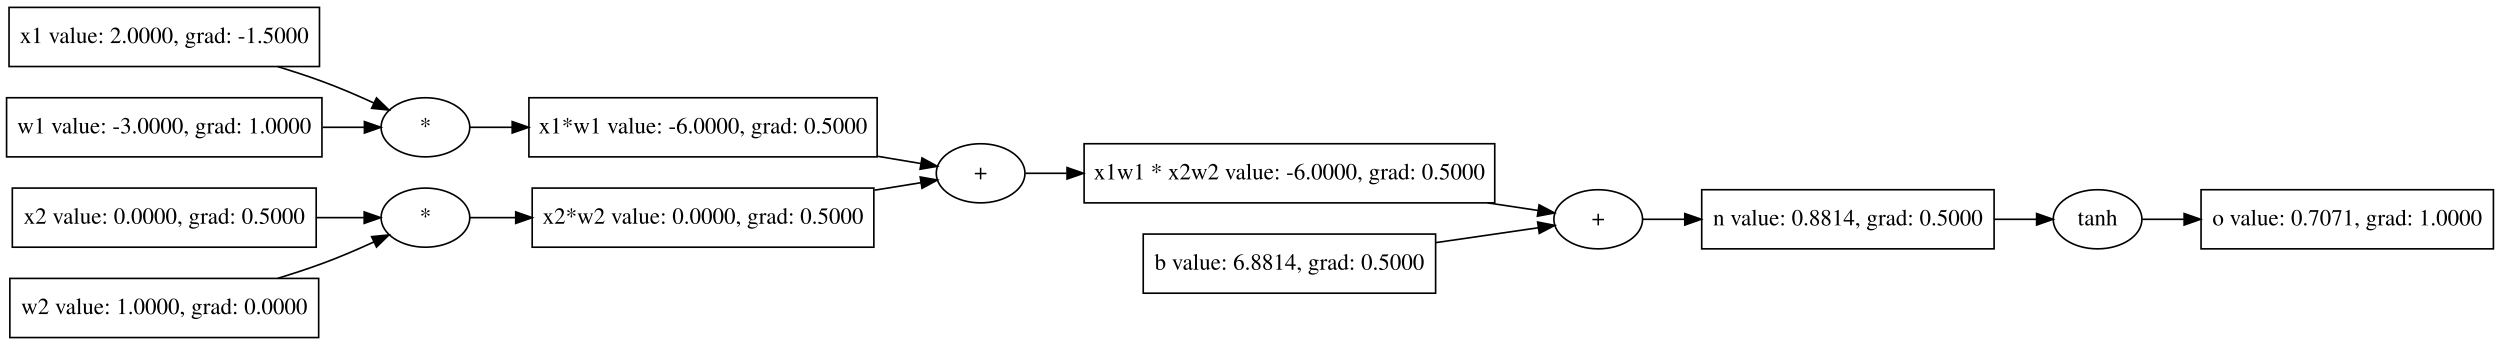
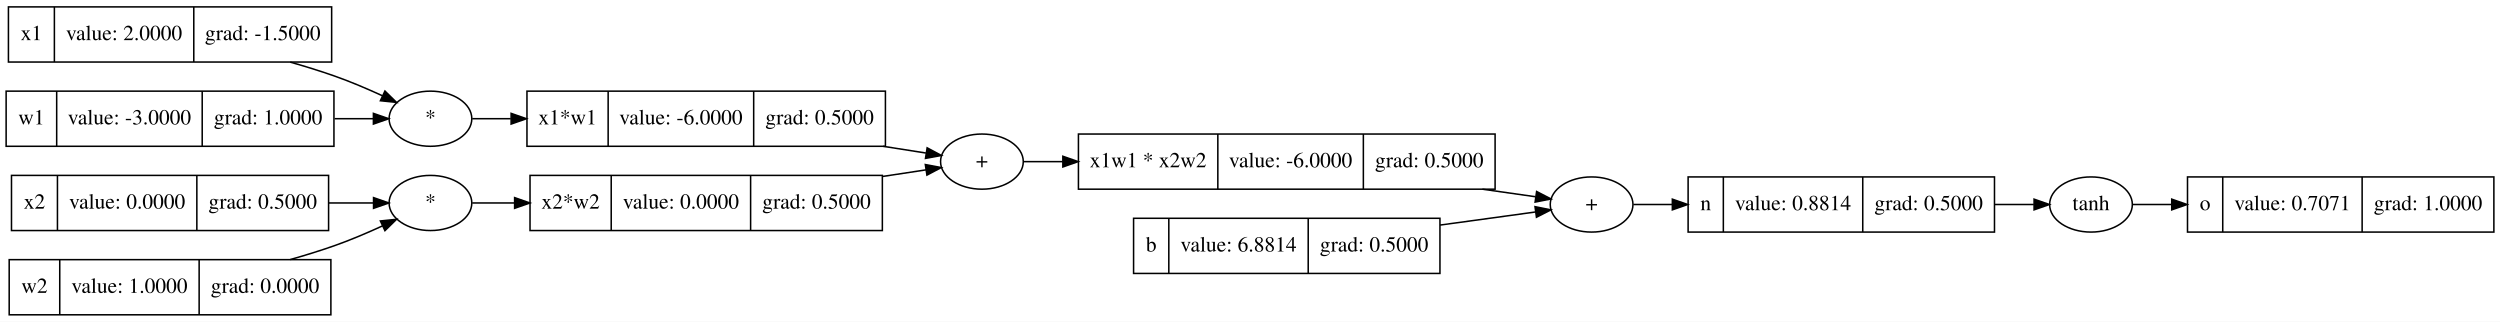
- <svg xmlns="http://www.w3.org/2000/svg" width="1522pt" height="210pt" viewBox="0.00 0.00 1522.00 210.00">
+ <svg xmlns="http://www.w3.org/2000/svg" width="1632pt" height="210pt" viewBox="0.00 0.00 1632.00 210.00">
  <g id="graph0" class="graph" transform="scale(1 1) rotate(0) translate(4 206)">
-     <polygon fill="white" stroke="transparent" points="-4,4 -4,-206 1518,-206 1518,4 -4,4" />
+     <polygon fill="white" stroke="transparent" points="-4,4 -4,-206 1628,-206 1628,4 -4,4" />
    <g id="node1" class="node">
-       <polygon fill="none" stroke="black" points="1336,-54.5 1336,-90.5 1514,-90.5 1514,-54.5 1336,-54.5" />
-       <text text-anchor="middle" x="1425" y="-68.8" font-family="Times,serif" font-size="14.00">o value: 0.7071, grad: 1.0000</text>
+       <polygon fill="none" stroke="black" points="1424,-54.5 1424,-90.5 1624,-90.5 1624,-54.5 1424,-54.5" />
+       <text text-anchor="middle" x="1435.5" y="-68.8" font-family="Times,serif" font-size="14.00">o</text>
+       <polyline fill="none" stroke="black" points="1447,-54.5 1447,-90.5 " />
+       <text text-anchor="middle" x="1492.5" y="-68.8" font-family="Times,serif" font-size="14.00">value: 0.7071</text>
+       <polyline fill="none" stroke="black" points="1538,-54.5 1538,-90.5 " />
+       <text text-anchor="middle" x="1581" y="-68.8" font-family="Times,serif" font-size="14.00">grad: 1.0000</text>
    </g>
    <g id="node2" class="node">
-       <ellipse fill="none" stroke="black" cx="1273" cy="-72.5" rx="27" ry="18" />
-       <text text-anchor="middle" x="1273" y="-68.8" font-family="Times,serif" font-size="14.00">tanh</text>
+       <ellipse fill="none" stroke="black" cx="1361" cy="-72.5" rx="27" ry="18" />
+       <text text-anchor="middle" x="1361" y="-68.8" font-family="Times,serif" font-size="14.00">tanh</text>
    </g>
    <g id="edge1" class="edge">
-       <path fill="none" stroke="black" d="M1300.13,-72.5C1307.65,-72.5 1316.33,-72.5 1325.54,-72.5" />
-       <polygon fill="black" stroke="black" points="1325.7,-76 1335.7,-72.5 1325.7,-69 1325.7,-76" />
+       <path fill="none" stroke="black" d="M1388.23,-72.5C1395.69,-72.5 1404.31,-72.5 1413.52,-72.5" />
+       <polygon fill="black" stroke="black" points="1413.71,-76 1423.71,-72.5 1413.71,-69 1413.71,-76" />
    </g>
    <g id="node3" class="node">
-       <polygon fill="none" stroke="black" points="1032,-54.5 1032,-90.5 1210,-90.5 1210,-54.5 1032,-54.5" />
-       <text text-anchor="middle" x="1121" y="-68.8" font-family="Times,serif" font-size="14.00">n value: 0.8814, grad: 0.5000</text>
+       <polygon fill="none" stroke="black" points="1098,-54.5 1098,-90.5 1298,-90.5 1298,-54.5 1098,-54.5" />
+       <text text-anchor="middle" x="1109.5" y="-68.8" font-family="Times,serif" font-size="14.00">n</text>
+       <polyline fill="none" stroke="black" points="1121,-54.5 1121,-90.5 " />
+       <text text-anchor="middle" x="1166.5" y="-68.8" font-family="Times,serif" font-size="14.00">value: 0.8814</text>
+       <polyline fill="none" stroke="black" points="1212,-54.5 1212,-90.5 " />
+       <text text-anchor="middle" x="1255" y="-68.8" font-family="Times,serif" font-size="14.00">grad: 0.5000</text>
    </g>
    <g id="edge2" class="edge">
-       <path fill="none" stroke="black" d="M1210.12,-72.5C1219.07,-72.5 1227.75,-72.5 1235.65,-72.5" />
-       <polygon fill="black" stroke="black" points="1235.89,-76 1245.89,-72.5 1235.89,-69 1235.89,-76" />
+       <path fill="none" stroke="black" d="M1298.21,-72.5C1307.2,-72.5 1315.86,-72.5 1323.7,-72.5" />
+       <polygon fill="black" stroke="black" points="1323.85,-76 1333.85,-72.5 1323.85,-69 1323.85,-76" />
    </g>
    <g id="node4" class="node">
-       <ellipse fill="none" stroke="black" cx="969" cy="-72.5" rx="27" ry="18" />
-       <text text-anchor="middle" x="969" y="-68.8" font-family="Times,serif" font-size="14.00">+</text>
+       <ellipse fill="none" stroke="black" cx="1035" cy="-72.5" rx="27" ry="18" />
+       <text text-anchor="middle" x="1035" y="-68.8" font-family="Times,serif" font-size="14.00">+</text>
    </g>
    <g id="edge3" class="edge">
-       <path fill="none" stroke="black" d="M996.13,-72.5C1003.65,-72.5 1012.33,-72.5 1021.54,-72.5" />
-       <polygon fill="black" stroke="black" points="1021.7,-76 1031.7,-72.5 1021.7,-69 1021.7,-76" />
+       <path fill="none" stroke="black" d="M1062.23,-72.5C1069.69,-72.5 1078.31,-72.5 1087.52,-72.5" />
+       <polygon fill="black" stroke="black" points="1087.71,-76 1097.71,-72.5 1087.71,-69 1087.71,-76" />
    </g>
    <g id="node5" class="node">
-       <polygon fill="none" stroke="black" points="656,-82.5 656,-118.5 906,-118.5 906,-82.5 656,-82.5" />
-       <text text-anchor="middle" x="781" y="-96.8" font-family="Times,serif" font-size="14.00">x1w1 * x2w2 value: -6.0000, grad: 0.5000</text>
+       <polygon fill="none" stroke="black" points="700,-82.5 700,-118.5 972,-118.5 972,-82.5 700,-82.5" />
+       <text text-anchor="middle" x="745.5" y="-96.8" font-family="Times,serif" font-size="14.00">x1w1 * x2w2</text>
+       <polyline fill="none" stroke="black" points="791,-82.5 791,-118.5 " />
+       <text text-anchor="middle" x="838.5" y="-96.8" font-family="Times,serif" font-size="14.00">value: -6.0000</text>
+       <polyline fill="none" stroke="black" points="886,-82.5 886,-118.5 " />
+       <text text-anchor="middle" x="929" y="-96.8" font-family="Times,serif" font-size="14.00">grad: 0.5000</text>
    </g>
    <g id="edge4" class="edge">
-       <path fill="none" stroke="black" d="M901.64,-82.49C912.7,-80.82 923.22,-79.24 932.49,-77.85" />
-       <polygon fill="black" stroke="black" points="933.01,-81.31 942.38,-76.36 931.97,-74.38 933.01,-81.31" />
+       <path fill="none" stroke="black" d="M963.71,-82.49C976.24,-80.71 988.1,-79.02 998.39,-77.56" />
+       <polygon fill="black" stroke="black" points="999.1,-81 1008.51,-76.12 998.12,-74.07 999.1,-81" />
    </g>
    <g id="node6" class="node">
-       <polygon fill="none" stroke="black" points="692,-27.5 692,-63.5 870,-63.5 870,-27.5 692,-27.5" />
-       <text text-anchor="middle" x="781" y="-41.8" font-family="Times,serif" font-size="14.00">b value: 6.8814, grad: 0.5000</text>
+       <polygon fill="none" stroke="black" points="736,-27.5 736,-63.5 936,-63.5 936,-27.5 736,-27.5" />
+       <text text-anchor="middle" x="747.5" y="-41.8" font-family="Times,serif" font-size="14.00">b</text>
+       <polyline fill="none" stroke="black" points="759,-27.5 759,-63.5 " />
+       <text text-anchor="middle" x="804.5" y="-41.8" font-family="Times,serif" font-size="14.00">value: 6.8814</text>
+       <polyline fill="none" stroke="black" points="850,-27.5 850,-63.5 " />
+       <text text-anchor="middle" x="893" y="-41.8" font-family="Times,serif" font-size="14.00">grad: 0.5000</text>
    </g>
    <g id="edge5" class="edge">
-       <path fill="none" stroke="black" d="M870.1,-58.29C892.23,-61.5 914.74,-64.77 932.58,-67.36" />
-       <polygon fill="black" stroke="black" points="932.11,-70.83 942.51,-68.8 933.12,-63.9 932.11,-70.83" />
+       <path fill="none" stroke="black" d="M936.08,-59.08C958.29,-62.12 980.47,-65.16 998.09,-67.58" />
+       <polygon fill="black" stroke="black" points="998.05,-71.1 1008.43,-69 999,-64.17 998.05,-71.1" />
    </g>
    <g id="node7" class="node">
-       <ellipse fill="none" stroke="black" cx="593" cy="-100.5" rx="27" ry="18" />
-       <text text-anchor="middle" x="593" y="-96.8" font-family="Times,serif" font-size="14.00">+</text>
+       <ellipse fill="none" stroke="black" cx="637" cy="-100.5" rx="27" ry="18" />
+       <text text-anchor="middle" x="637" y="-96.8" font-family="Times,serif" font-size="14.00">+</text>
    </g>
    <g id="edge6" class="edge">
-       <path fill="none" stroke="black" d="M620.25,-100.5C627.61,-100.5 636.14,-100.5 645.36,-100.5" />
-       <polygon fill="black" stroke="black" points="645.61,-104 655.61,-100.5 645.61,-97 645.61,-104" />
+       <path fill="none" stroke="black" d="M664.16,-100.5C671.62,-100.5 680.31,-100.5 689.74,-100.5" />
+       <polygon fill="black" stroke="black" points="689.83,-104 699.83,-100.5 689.83,-97 689.83,-104" />
    </g>
    <g id="node8" class="node">
-       <polygon fill="none" stroke="black" points="318,-110.5 318,-146.5 530,-146.5 530,-110.5 318,-110.5" />
-       <text text-anchor="middle" x="424" y="-124.8" font-family="Times,serif" font-size="14.00">x1*w1 value: -6.0000, grad: 0.5000</text>
+       <polygon fill="none" stroke="black" points="340,-110.5 340,-146.5 574,-146.5 574,-110.5 340,-110.5" />
+       <text text-anchor="middle" x="366.5" y="-124.8" font-family="Times,serif" font-size="14.00">x1*w1</text>
+       <polyline fill="none" stroke="black" points="393,-110.5 393,-146.5 " />
+       <text text-anchor="middle" x="440.5" y="-124.8" font-family="Times,serif" font-size="14.00">value: -6.0000</text>
+       <polyline fill="none" stroke="black" points="488,-110.5 488,-146.5 " />
+       <text text-anchor="middle" x="531" y="-124.8" font-family="Times,serif" font-size="14.00">grad: 0.5000</text>
    </g>
    <g id="edge7" class="edge">
-       <path fill="none" stroke="black" d="M530.29,-110.85C539.62,-109.28 548.56,-107.78 556.6,-106.44" />
-       <polygon fill="black" stroke="black" points="557.31,-109.86 566.6,-104.76 556.16,-102.96 557.31,-109.86" />
+       <path fill="none" stroke="black" d="M572.49,-110.49C582.46,-108.92 591.96,-107.43 600.43,-106.1" />
+       <polygon fill="black" stroke="black" points="601.24,-109.51 610.57,-104.5 600.15,-102.6 601.24,-109.51" />
    </g>
    <g id="node9" class="node">
-       <polygon fill="none" stroke="black" points="320,-55.5 320,-91.5 528,-91.5 528,-55.5 320,-55.5" />
-       <text text-anchor="middle" x="424" y="-69.8" font-family="Times,serif" font-size="14.00">x2*w2 value: 0.0000, grad: 0.5000</text>
+       <polygon fill="none" stroke="black" points="342,-55.5 342,-91.5 572,-91.5 572,-55.5 342,-55.5" />
+       <text text-anchor="middle" x="368.5" y="-69.8" font-family="Times,serif" font-size="14.00">x2*w2</text>
+       <polyline fill="none" stroke="black" points="395,-55.5 395,-91.5 " />
+       <text text-anchor="middle" x="440.5" y="-69.8" font-family="Times,serif" font-size="14.00">value: 0.0000</text>
+       <polyline fill="none" stroke="black" points="486,-55.5 486,-91.5 " />
+       <text text-anchor="middle" x="529" y="-69.8" font-family="Times,serif" font-size="14.00">grad: 0.5000</text>
    </g>
    <g id="edge8" class="edge">
-       <path fill="none" stroke="black" d="M528.39,-90.22C538.45,-91.84 548.09,-93.4 556.7,-94.79" />
-       <polygon fill="black" stroke="black" points="556.21,-98.26 566.64,-96.4 557.33,-91.35 556.21,-98.26" />
+       <path fill="none" stroke="black" d="M572.24,-90.83C582.35,-92.36 591.98,-93.82 600.56,-95.12" />
+       <polygon fill="black" stroke="black" points="600.05,-98.59 610.46,-96.63 601.1,-91.67 600.05,-98.59" />
    </g>
    <g id="node10" class="node">
-       <ellipse fill="none" stroke="black" cx="255" cy="-128.5" rx="27" ry="18" />
-       <text text-anchor="middle" x="255" y="-124.8" font-family="Times,serif" font-size="14.00">*</text>
+       <ellipse fill="none" stroke="black" cx="277" cy="-128.5" rx="27" ry="18" />
+       <text text-anchor="middle" x="277" y="-124.8" font-family="Times,serif" font-size="14.00">*</text>
    </g>
    <g id="edge9" class="edge">
-       <path fill="none" stroke="black" d="M282.09,-128.5C289.65,-128.5 298.42,-128.5 307.83,-128.5" />
-       <polygon fill="black" stroke="black" points="307.83,-132 317.83,-128.5 307.83,-125 307.83,-132" />
+       <path fill="none" stroke="black" d="M304.26,-128.5C311.65,-128.5 320.21,-128.5 329.43,-128.5" />
+       <polygon fill="black" stroke="black" points="329.66,-132 339.66,-128.5 329.66,-125 329.66,-132" />
    </g>
    <g id="node11" class="node">
-       <polygon fill="none" stroke="black" points="1.5,-165.5 1.5,-201.5 190.5,-201.5 190.5,-165.5 1.5,-165.5" />
-       <text text-anchor="middle" x="96" y="-179.8" font-family="Times,serif" font-size="14.00">x1 value: 2.0000, grad: -1.5000</text>
+       <polygon fill="none" stroke="black" points="1.5,-165.5 1.5,-201.5 212.5,-201.5 212.5,-165.5 1.5,-165.5" />
+       <text text-anchor="middle" x="16.5" y="-179.8" font-family="Times,serif" font-size="14.00">x1</text>
+       <polyline fill="none" stroke="black" points="31.5,-165.5 31.5,-201.5 " />
+       <text text-anchor="middle" x="77" y="-179.8" font-family="Times,serif" font-size="14.00">value: 2.0000</text>
+       <polyline fill="none" stroke="black" points="122.5,-165.5 122.5,-201.5 " />
+       <text text-anchor="middle" x="167.5" y="-179.8" font-family="Times,serif" font-size="14.00">grad: -1.5000</text>
    </g>
    <g id="edge10" class="edge">
-       <path fill="none" stroke="black" d="M165.11,-165.46C174.22,-162.66 183.38,-159.65 192,-156.5 202.51,-152.66 213.73,-147.83 223.69,-143.26" />
-       <polygon fill="black" stroke="black" points="225.22,-146.41 232.8,-139.01 222.26,-140.07 225.22,-146.41" />
+       <path fill="none" stroke="black" d="M185.47,-165.45C195.15,-162.7 204.86,-159.7 214,-156.5 224.56,-152.8 235.79,-148.01 245.76,-143.43" />
+       <polygon fill="black" stroke="black" points="247.29,-146.58 254.86,-139.16 244.32,-140.24 247.29,-146.58" />
    </g>
    <g id="node12" class="node">
-       <polygon fill="none" stroke="black" points="0,-110.5 0,-146.5 192,-146.5 192,-110.5 0,-110.5" />
-       <text text-anchor="middle" x="96" y="-124.8" font-family="Times,serif" font-size="14.00">w1 value: -3.0000, grad: 1.0000</text>
+       <polygon fill="none" stroke="black" points="0,-110.5 0,-146.5 214,-146.5 214,-110.5 0,-110.5" />
+       <text text-anchor="middle" x="16.5" y="-124.8" font-family="Times,serif" font-size="14.00">w1</text>
+       <polyline fill="none" stroke="black" points="33,-110.5 33,-146.5 " />
+       <text text-anchor="middle" x="80.5" y="-124.8" font-family="Times,serif" font-size="14.00">value: -3.0000</text>
+       <polyline fill="none" stroke="black" points="128,-110.5 128,-146.5 " />
+       <text text-anchor="middle" x="171" y="-124.8" font-family="Times,serif" font-size="14.00">grad: 1.0000</text>
    </g>
    <g id="edge11" class="edge">
-       <path fill="none" stroke="black" d="M192.4,-128.5C201.32,-128.5 209.93,-128.5 217.75,-128.5" />
-       <polygon fill="black" stroke="black" points="217.86,-132 227.86,-128.5 217.86,-125 217.86,-132" />
+       <path fill="none" stroke="black" d="M214.4,-128.5C223.35,-128.5 231.94,-128.5 239.71,-128.5" />
+       <polygon fill="black" stroke="black" points="239.76,-132 249.76,-128.5 239.76,-125 239.76,-132" />
    </g>
    <g id="node13" class="node">
-       <ellipse fill="none" stroke="black" cx="255" cy="-73.5" rx="27" ry="18" />
-       <text text-anchor="middle" x="255" y="-69.8" font-family="Times,serif" font-size="14.00">*</text>
+       <ellipse fill="none" stroke="black" cx="277" cy="-73.5" rx="27" ry="18" />
+       <text text-anchor="middle" x="277" y="-69.8" font-family="Times,serif" font-size="14.00">*</text>
    </g>
    <g id="edge12" class="edge">
-       <path fill="none" stroke="black" d="M282.09,-73.5C290.14,-73.5 299.57,-73.5 309.67,-73.5" />
-       <polygon fill="black" stroke="black" points="309.97,-77 319.97,-73.5 309.97,-70 309.97,-77" />
+       <path fill="none" stroke="black" d="M304.26,-73.5C312.24,-73.5 321.59,-73.5 331.66,-73.5" />
+       <polygon fill="black" stroke="black" points="331.94,-77 341.94,-73.5 331.94,-70 331.94,-77" />
    </g>
    <g id="node14" class="node">
-       <polygon fill="none" stroke="black" points="3.5,-55.5 3.5,-91.5 188.5,-91.5 188.5,-55.5 3.5,-55.5" />
-       <text text-anchor="middle" x="96" y="-69.8" font-family="Times,serif" font-size="14.00">x2 value: 0.0000, grad: 0.5000</text>
+       <polygon fill="none" stroke="black" points="3.5,-55.5 3.5,-91.5 210.5,-91.5 210.5,-55.5 3.5,-55.5" />
+       <text text-anchor="middle" x="18.5" y="-69.8" font-family="Times,serif" font-size="14.00">x2</text>
+       <polyline fill="none" stroke="black" points="33.5,-55.5 33.5,-91.5 " />
+       <text text-anchor="middle" x="79" y="-69.8" font-family="Times,serif" font-size="14.00">value: 0.0000</text>
+       <polyline fill="none" stroke="black" points="124.5,-55.5 124.5,-91.5 " />
+       <text text-anchor="middle" x="167.5" y="-69.8" font-family="Times,serif" font-size="14.00">grad: 0.5000</text>
    </g>
    <g id="edge13" class="edge">
-       <path fill="none" stroke="black" d="M188.78,-73.5C198.9,-73.5 208.71,-73.5 217.52,-73.5" />
-       <polygon fill="black" stroke="black" points="217.72,-77 227.72,-73.5 217.72,-70 217.72,-77" />
+       <path fill="none" stroke="black" d="M210.57,-73.5C220.86,-73.5 230.77,-73.5 239.62,-73.5" />
+       <polygon fill="black" stroke="black" points="239.85,-77 249.85,-73.5 239.85,-70 239.85,-77" />
    </g>
    <g id="node15" class="node">
-       <polygon fill="none" stroke="black" points="2,-0.5 2,-36.5 190,-36.5 190,-0.5 2,-0.5" />
-       <text text-anchor="middle" x="96" y="-14.8" font-family="Times,serif" font-size="14.00">w2 value: 1.0000, grad: 0.0000</text>
+       <polygon fill="none" stroke="black" points="2,-0.5 2,-36.5 212,-36.5 212,-0.5 2,-0.5" />
+       <text text-anchor="middle" x="18.5" y="-14.8" font-family="Times,serif" font-size="14.00">w2</text>
+       <polyline fill="none" stroke="black" points="35,-0.5 35,-36.5 " />
+       <text text-anchor="middle" x="80.5" y="-14.8" font-family="Times,serif" font-size="14.00">value: 1.0000</text>
+       <polyline fill="none" stroke="black" points="126,-0.5 126,-36.5 " />
+       <text text-anchor="middle" x="169" y="-14.8" font-family="Times,serif" font-size="14.00">grad: 0.0000</text>
    </g>
    <g id="edge14" class="edge">
-       <path fill="none" stroke="black" d="M165.11,-36.54C174.22,-39.34 183.38,-42.35 192,-45.5 202.51,-49.34 213.73,-54.17 223.69,-58.74" />
-       <polygon fill="black" stroke="black" points="222.26,-61.93 232.8,-62.99 225.22,-55.59 222.26,-61.93" />
+       <path fill="none" stroke="black" d="M185.47,-36.55C195.15,-39.3 204.86,-42.3 214,-45.5 224.56,-49.2 235.79,-53.99 245.76,-58.57" />
+       <polygon fill="black" stroke="black" points="244.32,-61.76 254.86,-62.84 247.29,-55.42 244.32,-61.76" />
    </g>
  </g>
</svg>
